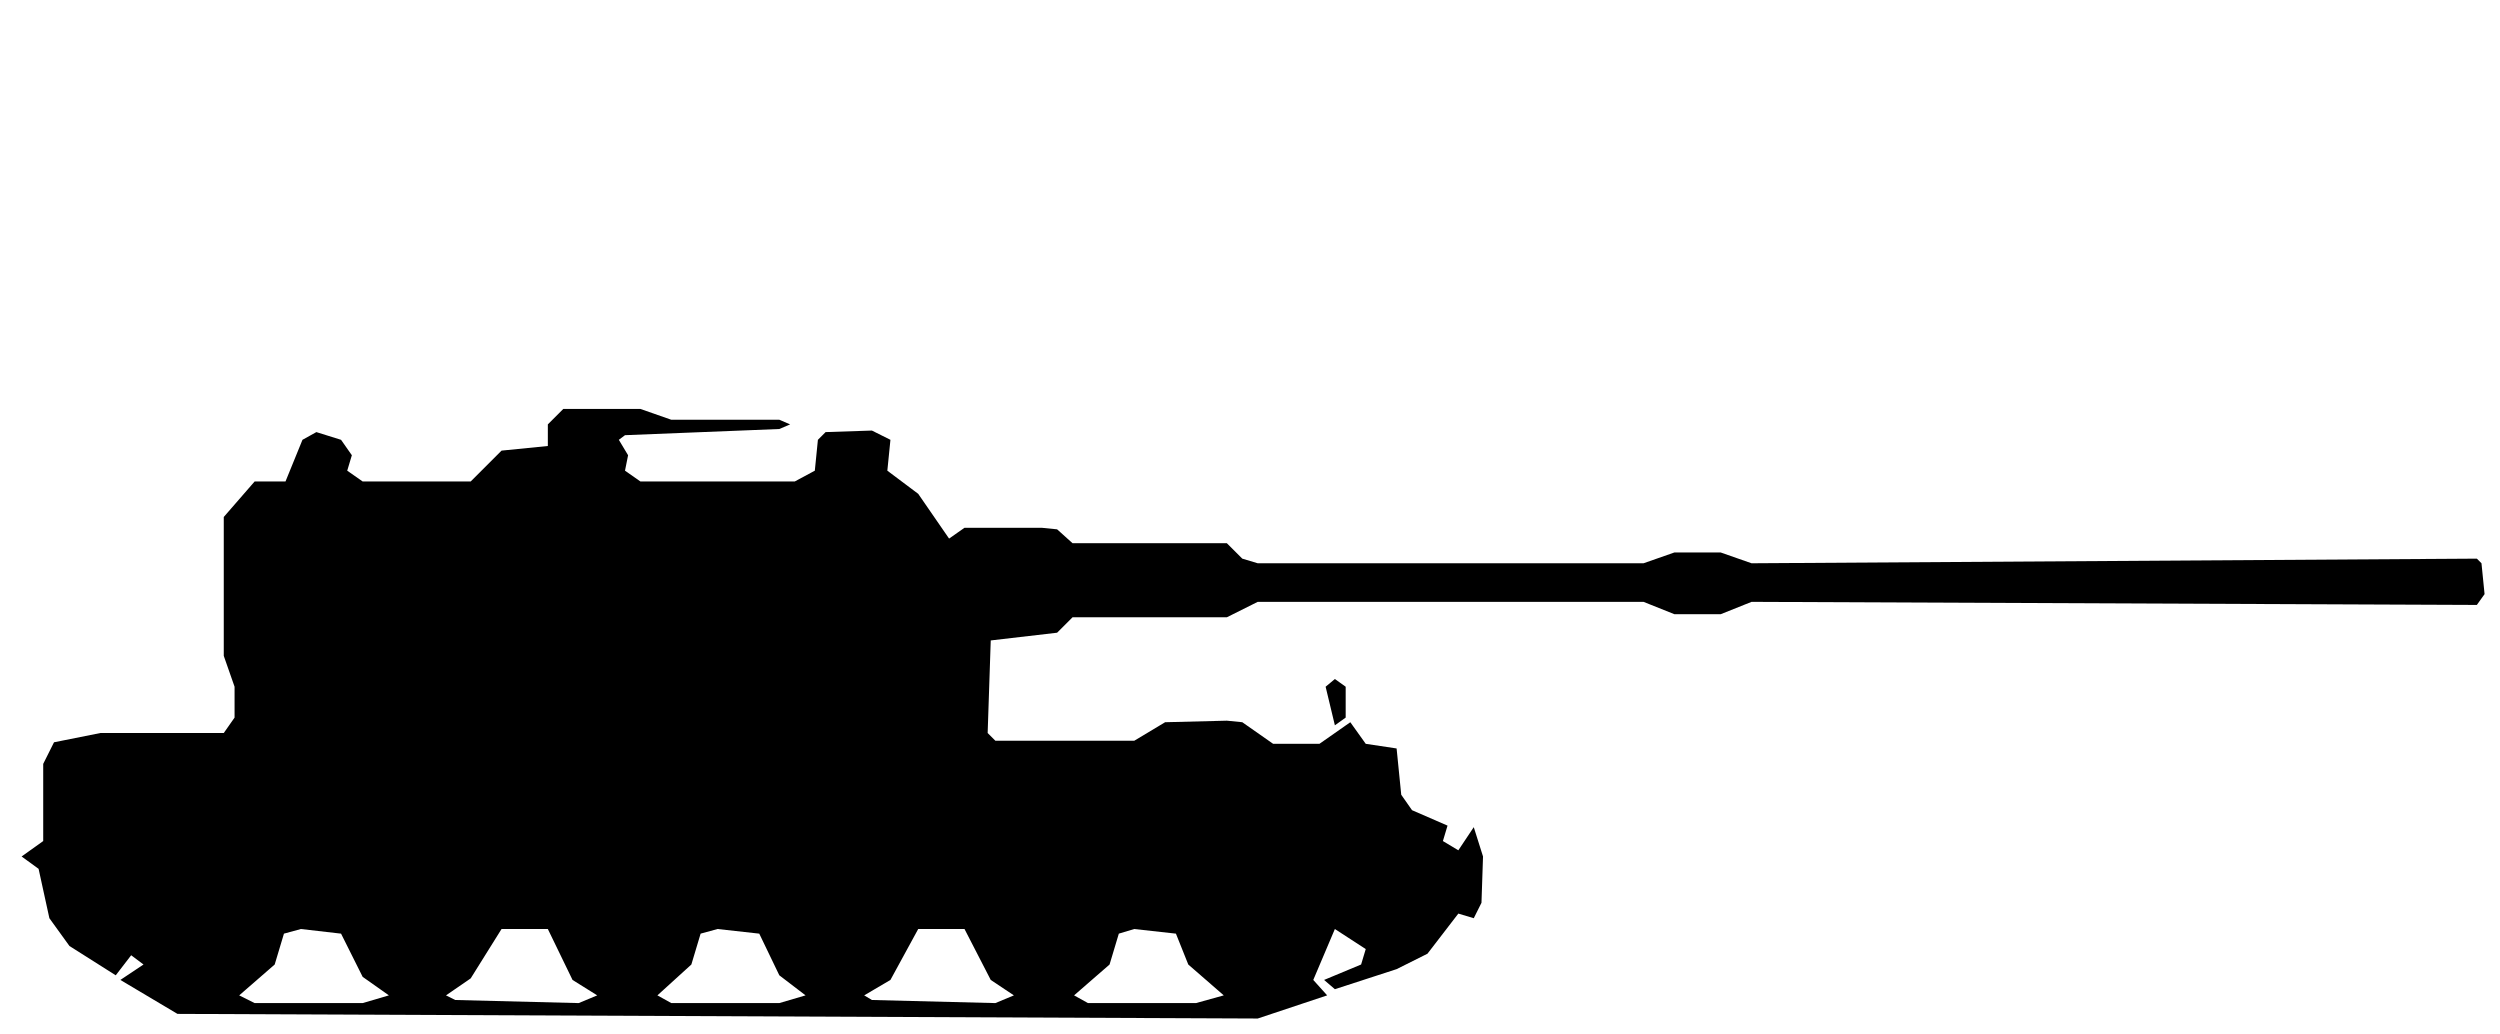
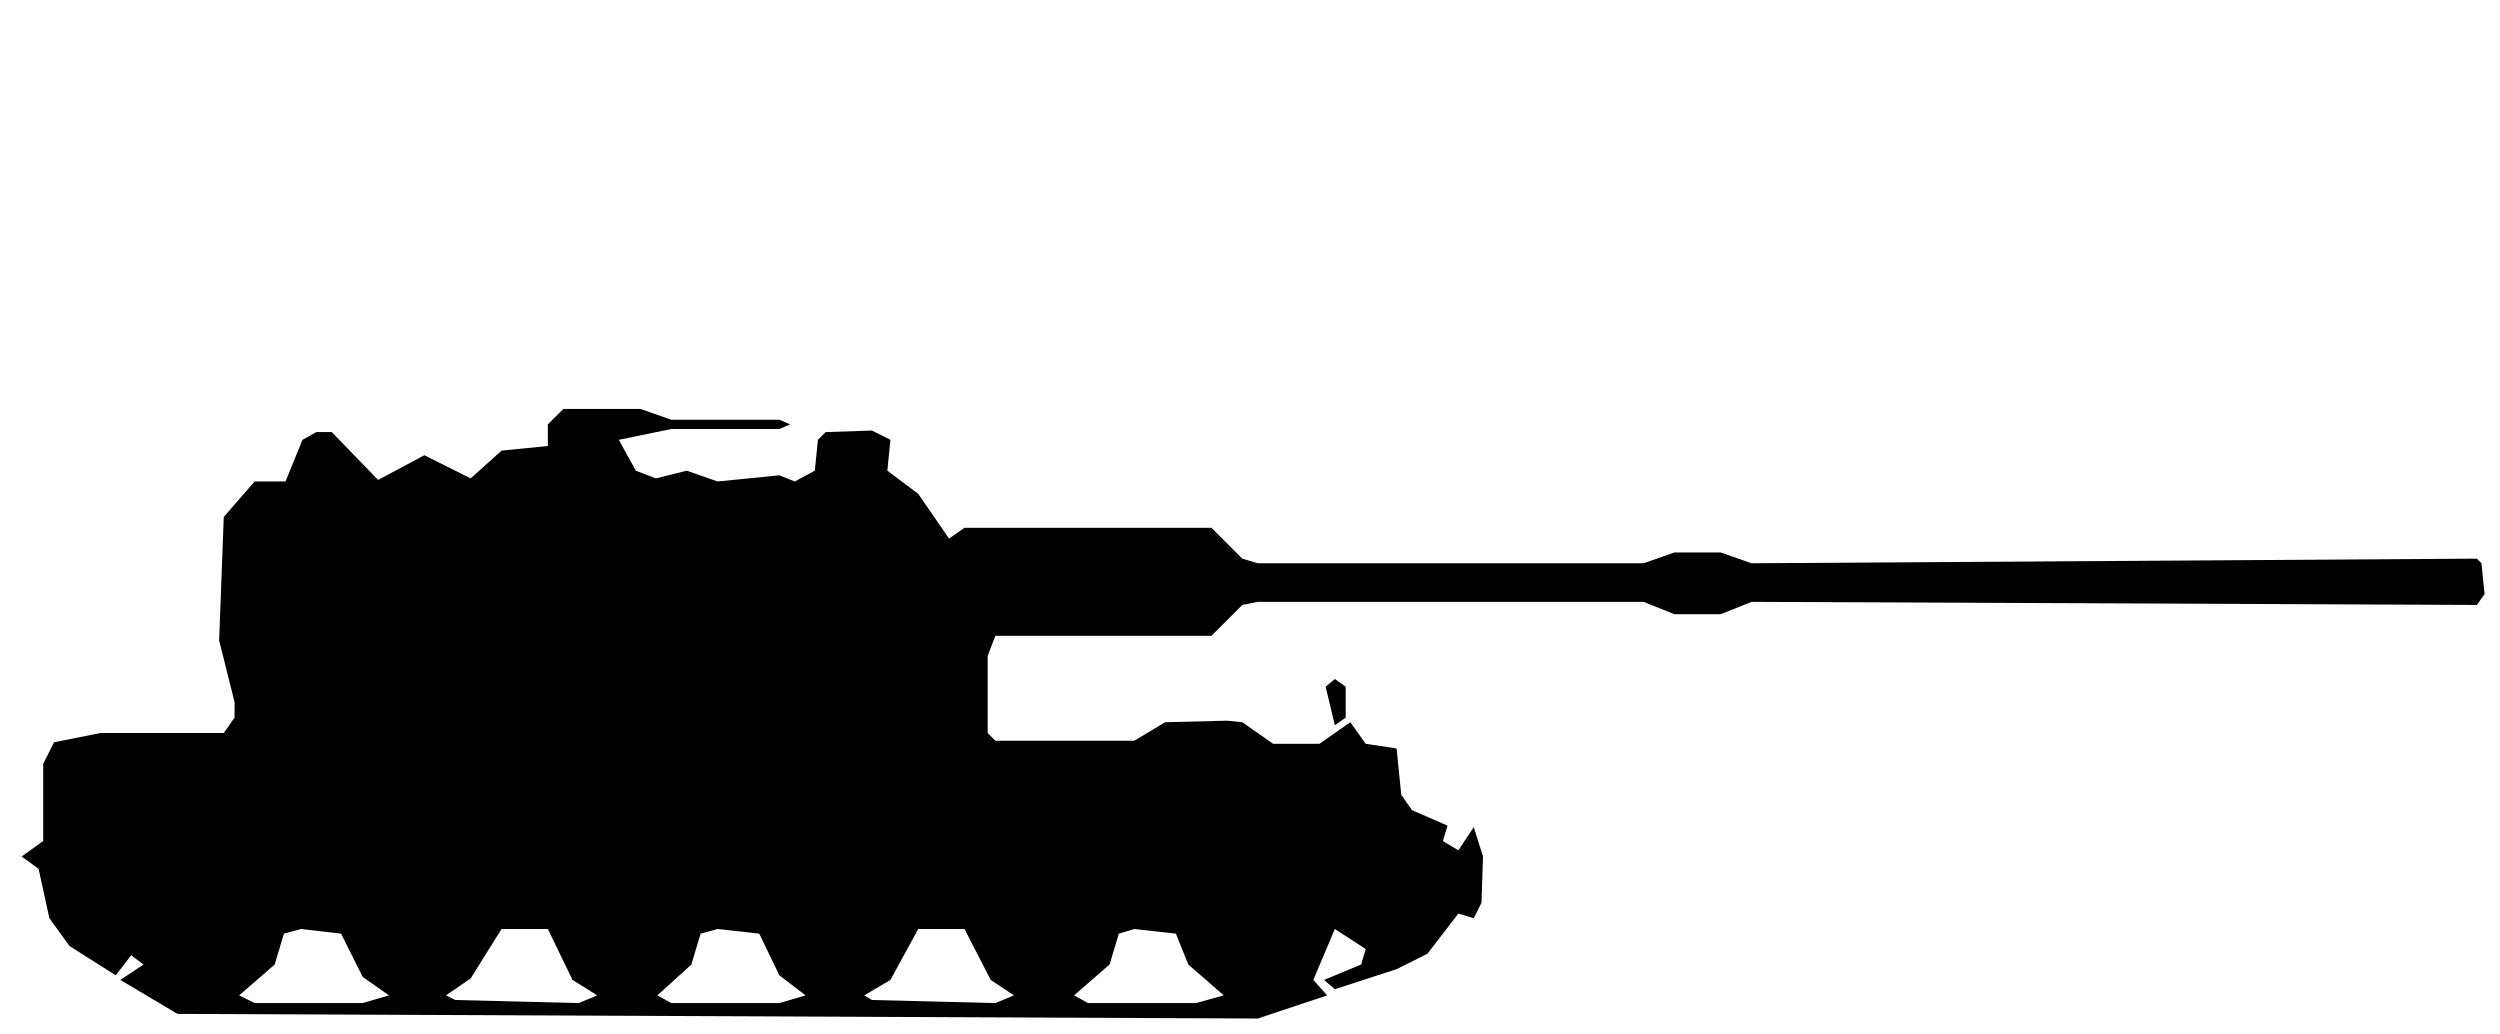
<svg xmlns="http://www.w3.org/2000/svg" viewBox="0 0 162 67" width="162" height="67" fill="currentColor" fill-rule="evenodd">
-   <path d="M11.5 65.7L81.5 66L86 64.5L85.1 63.5L86.5 60.2L88.5 61.5L88.2 62.5L85.8 63.5L86.5 64.1L90.5 62.8L92.5 61.8L94.5 59.2L95.5 59.5L96 58.5L96.1 55.5L95.5 53.6L94.5 55.1L93.5 54.5L93.8 53.5L91.5 52.5L90.8 51.5L90.5 48.5L88.5 48.2L87.5 46.8L85.5 48.2L82.5 48.2L80.5 46.8L79.5 46.7L75.5 46.8L73.5 48L64.5 48L64 47.5L64.2 41.5L68.5 41L69.5 40L79.5 40L81.5 39L106.5 39L108.5 39.8L111.5 39.8L113.5 39L160.5 39.2L161 38.5L160.8 36.5L160.5 36.2L113.5 36.5L111.5 35.8L108.5 35.8L106.5 36.5L81.5 36.5L80.5 36.2L79.5 35.2L69.5 35.2L68.5 34.3L67.5 34.2L62.5 34.2L61.5 34.9L59.5 32L57.5 30.5L57.7 28.5L56.5 27.9L53.5 28L53 28.5L52.8 30.5L51.5 31.2L41.5 31.2L40.5 30.5L40.7 29.5L40.1 28.5L40.5 28.2L50.5 27.8L51.2 27.5L50.5 27.2L43.5 27.2L41.5 26.5L36.5 26.5L35.5 27.5L35.5 28.9L32.5 29.2L30.5 31.2L23.5 31.2L22.5 30.5L22.8 29.5L22.1 28.5L20.5 28L19.6 28.5L18.5 31.2L16.5 31.2L14.5 33.5L14.5 42.5L15.2 44.5L15.2 46.5L14.5 47.5L6.5 47.5L3.5 48.1L2.8 49.5L2.8 54.5L1.4 55.5L2.5 56.3L3.2 59.5L4.5 61.3L7.5 63.2L8.5 61.9L9.3 62.5L7.8 63.5ZM16.5 65L15.5 64.5L17.8 62.5L18.4 60.5L19.5 60.2L22.1 60.5L23.5 63.3L25.2 64.5L23.5 65ZM29.5 64.8L28.9 64.5L30.5 63.4L32.5 60.2L35.5 60.2L37.1 63.5L38.7 64.5L37.5 65ZM43.5 65L42.6 64.5L44.8 62.5L45.4 60.5L46.5 60.2L49.2 60.5L50.5 63.2L52.2 64.5L50.5 65ZM56.5 64.8L56 64.5L57.7 63.5L59.5 60.2L62.5 60.2L64.2 63.5L65.7 64.5L64.5 65ZM70.5 65L69.6 64.5L71.9 62.5L72.5 60.5L73.5 60.2L76.2 60.5L77 62.5L79.3 64.5L77.5 65ZM86.5 47L87.2 46.5L87.2 44.5L86.5 44L85.9 44.5Z" />
+   <path d="M11.5 65.7L81.5 66L86 64.5L85.1 63.5L86.5 60.2L88.5 61.5L88.2 62.5L85.8 63.5L86.5 64.1L90.5 62.8L92.5 61.8L94.5 59.2L95.5 59.5L96 58.5L96.1 55.5L95.5 53.6L94.5 55.1L93.5 54.5L93.8 53.5L91.5 52.5L90.8 51.5L90.5 48.5L88.5 48.2L87.5 46.8L85.5 48.2L82.5 48.2L80.5 46.8L79.5 46.7L75.5 46.8L73.5 48L64.5 48L64 47.5L64 42.5L64.5 41.2L78.5 41.2L80.5 39.2L81.5 39L106.5 39L108.5 39.8L111.5 39.8L113.5 39L160.5 39.2L161 38.5L160.8 36.5L160.5 36.2L113.5 36.5L111.5 35.8L108.5 35.8L106.5 36.5L81.5 36.5L80.5 36.2L78.5 34.2L62.5 34.2L61.5 34.9L59.5 32L57.5 30.5L57.7 28.5L56.5 27.9L53.5 28L53 28.5L52.8 30.5L51.5 31.2L50.5 30.8L46.5 31.2L44.5 30.5L42.5 31L41.2 30.5L40.1 28.5L43.5 27.8L50.5 27.8L51.2 27.5L50.5 27.2L43.5 27.2L41.5 26.5L36.5 26.5L35.5 27.5L35.5 28.9L32.5 29.2L30.5 31L27.5 29.5L24.5 31.1L21.5 28L20.5 28L19.6 28.5L18.5 31.2L16.5 31.2L14.5 33.5L14.2 41.5L15.2 45.5L15.2 46.5L14.5 47.5L6.5 47.5L3.5 48.1L2.8 49.5L2.8 54.5L1.4 55.5L2.5 56.3L3.2 59.5L4.5 61.3L7.5 63.2L8.5 61.9L9.3 62.5L7.8 63.5ZM16.5 65L15.5 64.5L17.8 62.5L18.4 60.5L19.5 60.2L22.1 60.5L23.5 63.3L25.2 64.5L23.5 65ZM29.5 64.8L28.9 64.5L30.5 63.4L32.5 60.2L35.5 60.2L37.1 63.5L38.7 64.5L37.5 65ZM43.5 65L42.6 64.5L44.8 62.5L45.4 60.5L46.5 60.2L49.2 60.5L50.5 63.2L52.2 64.5L50.5 65ZM56.5 64.8L56 64.5L57.7 63.5L59.5 60.2L62.5 60.2L64.2 63.5L65.7 64.5L64.5 65ZM70.5 65L69.6 64.5L71.9 62.5L72.5 60.5L73.5 60.2L76.2 60.5L77 62.5L79.3 64.5L77.5 65ZM86.5 47L87.2 46.5L87.2 44.5L86.5 44L85.9 44.5Z" />
</svg>
